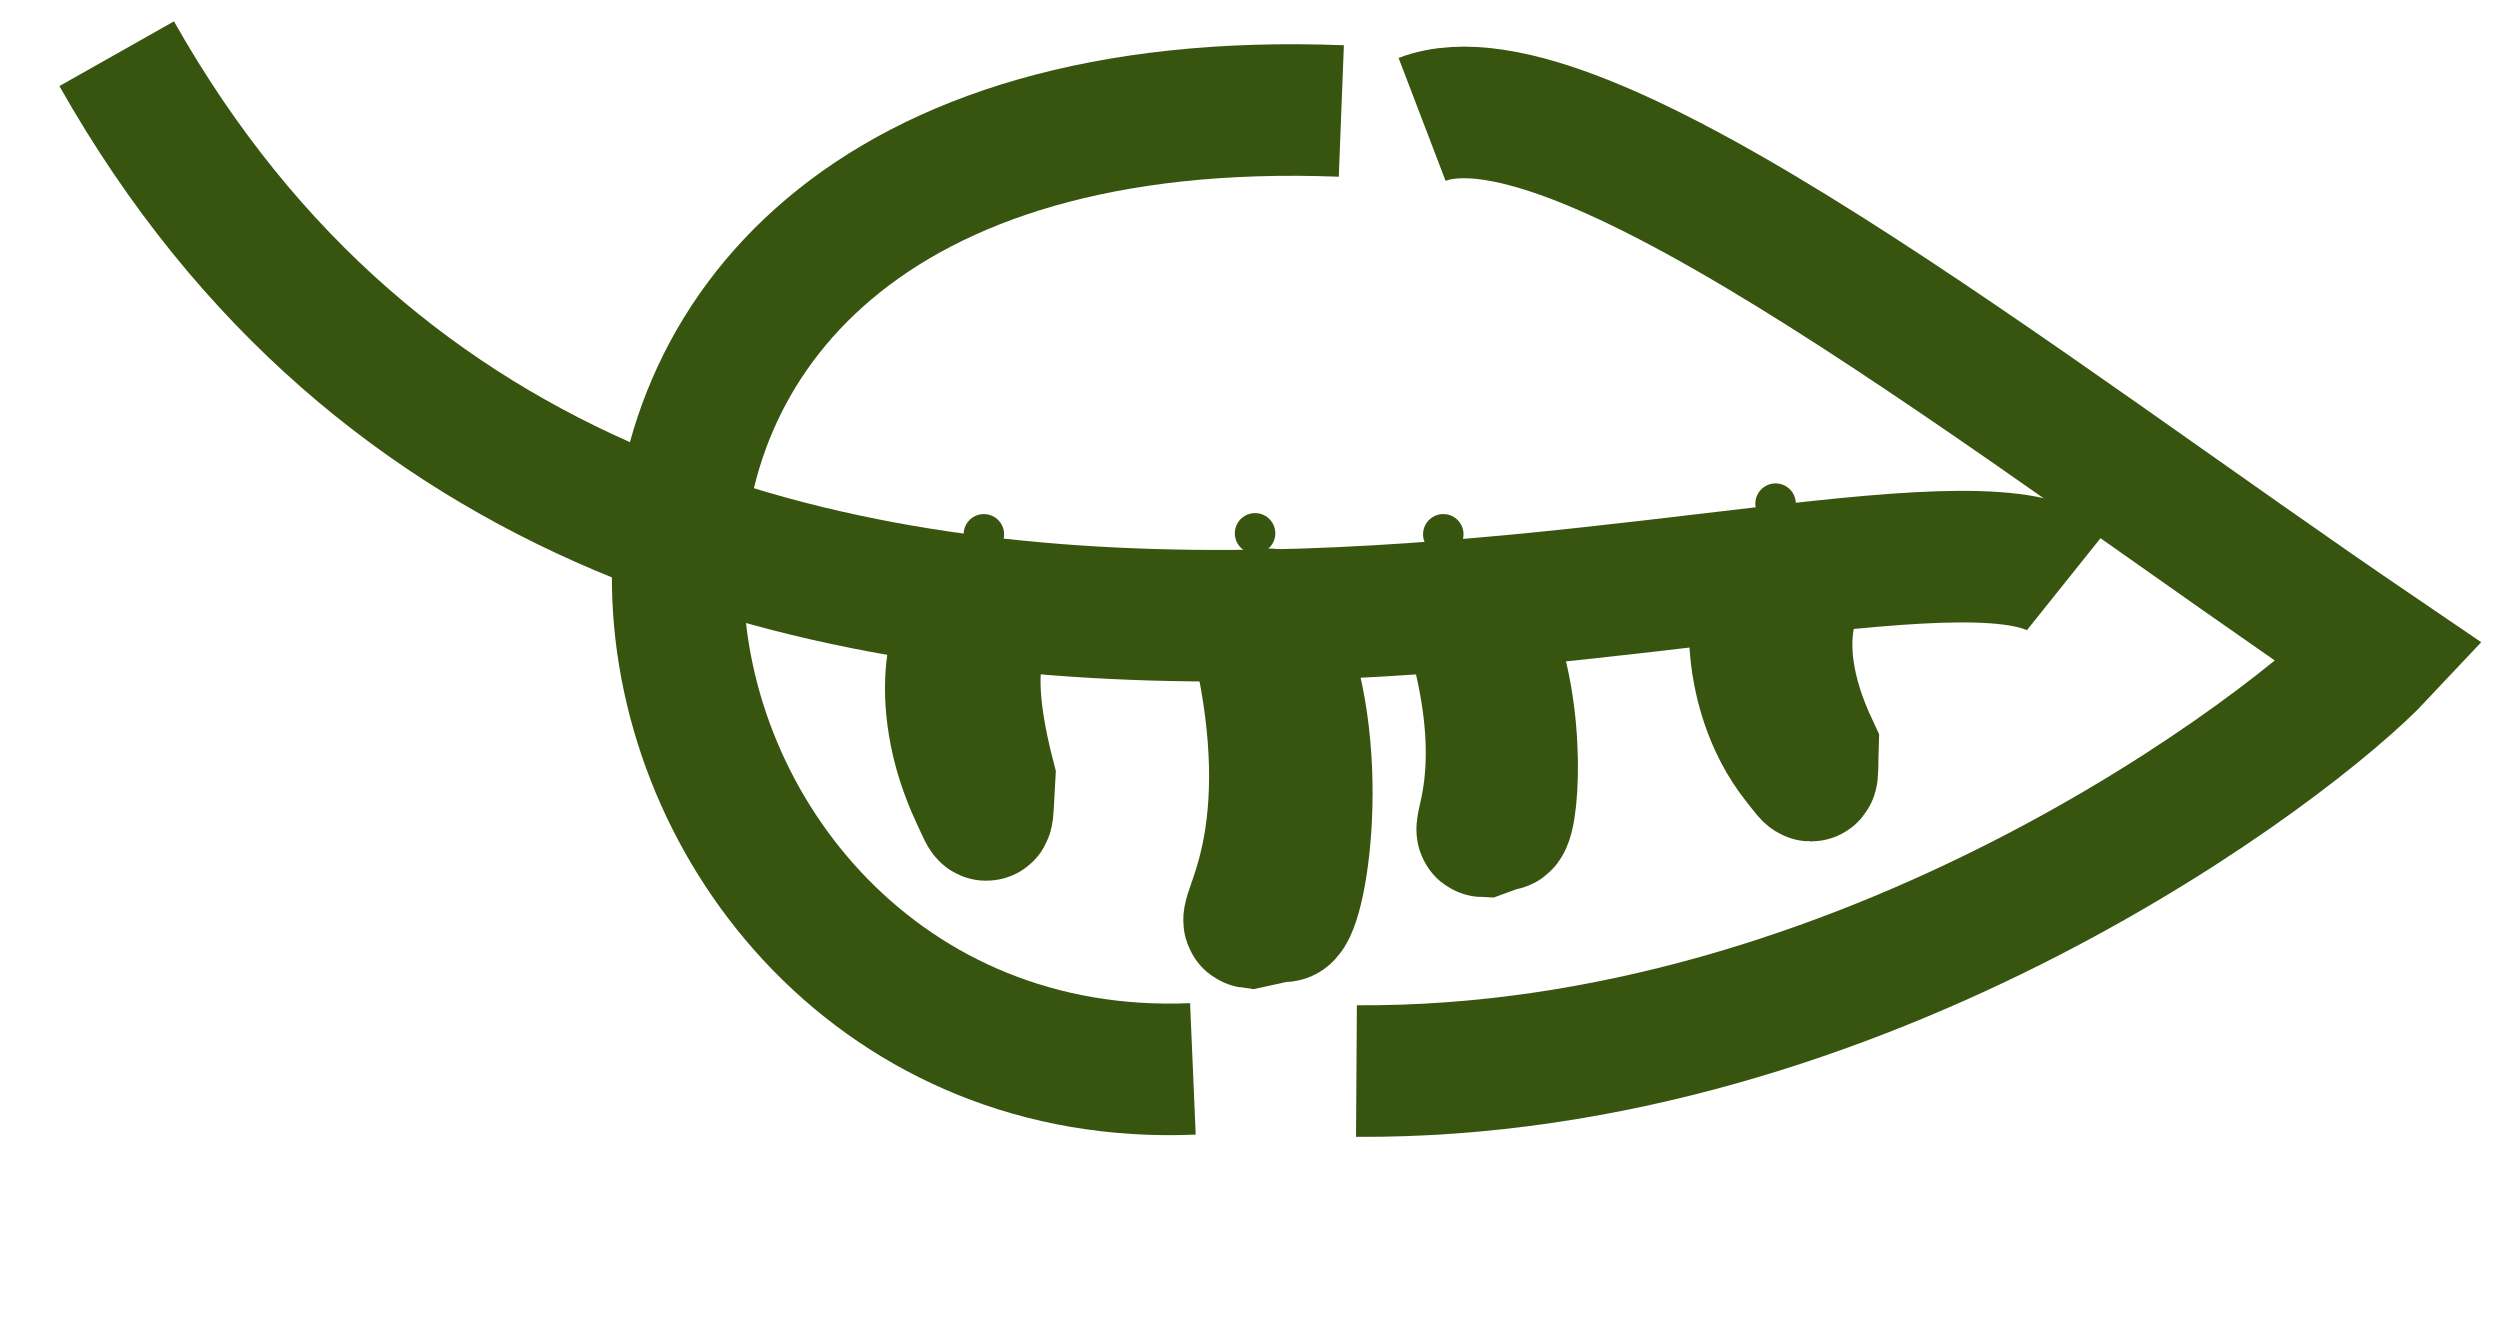
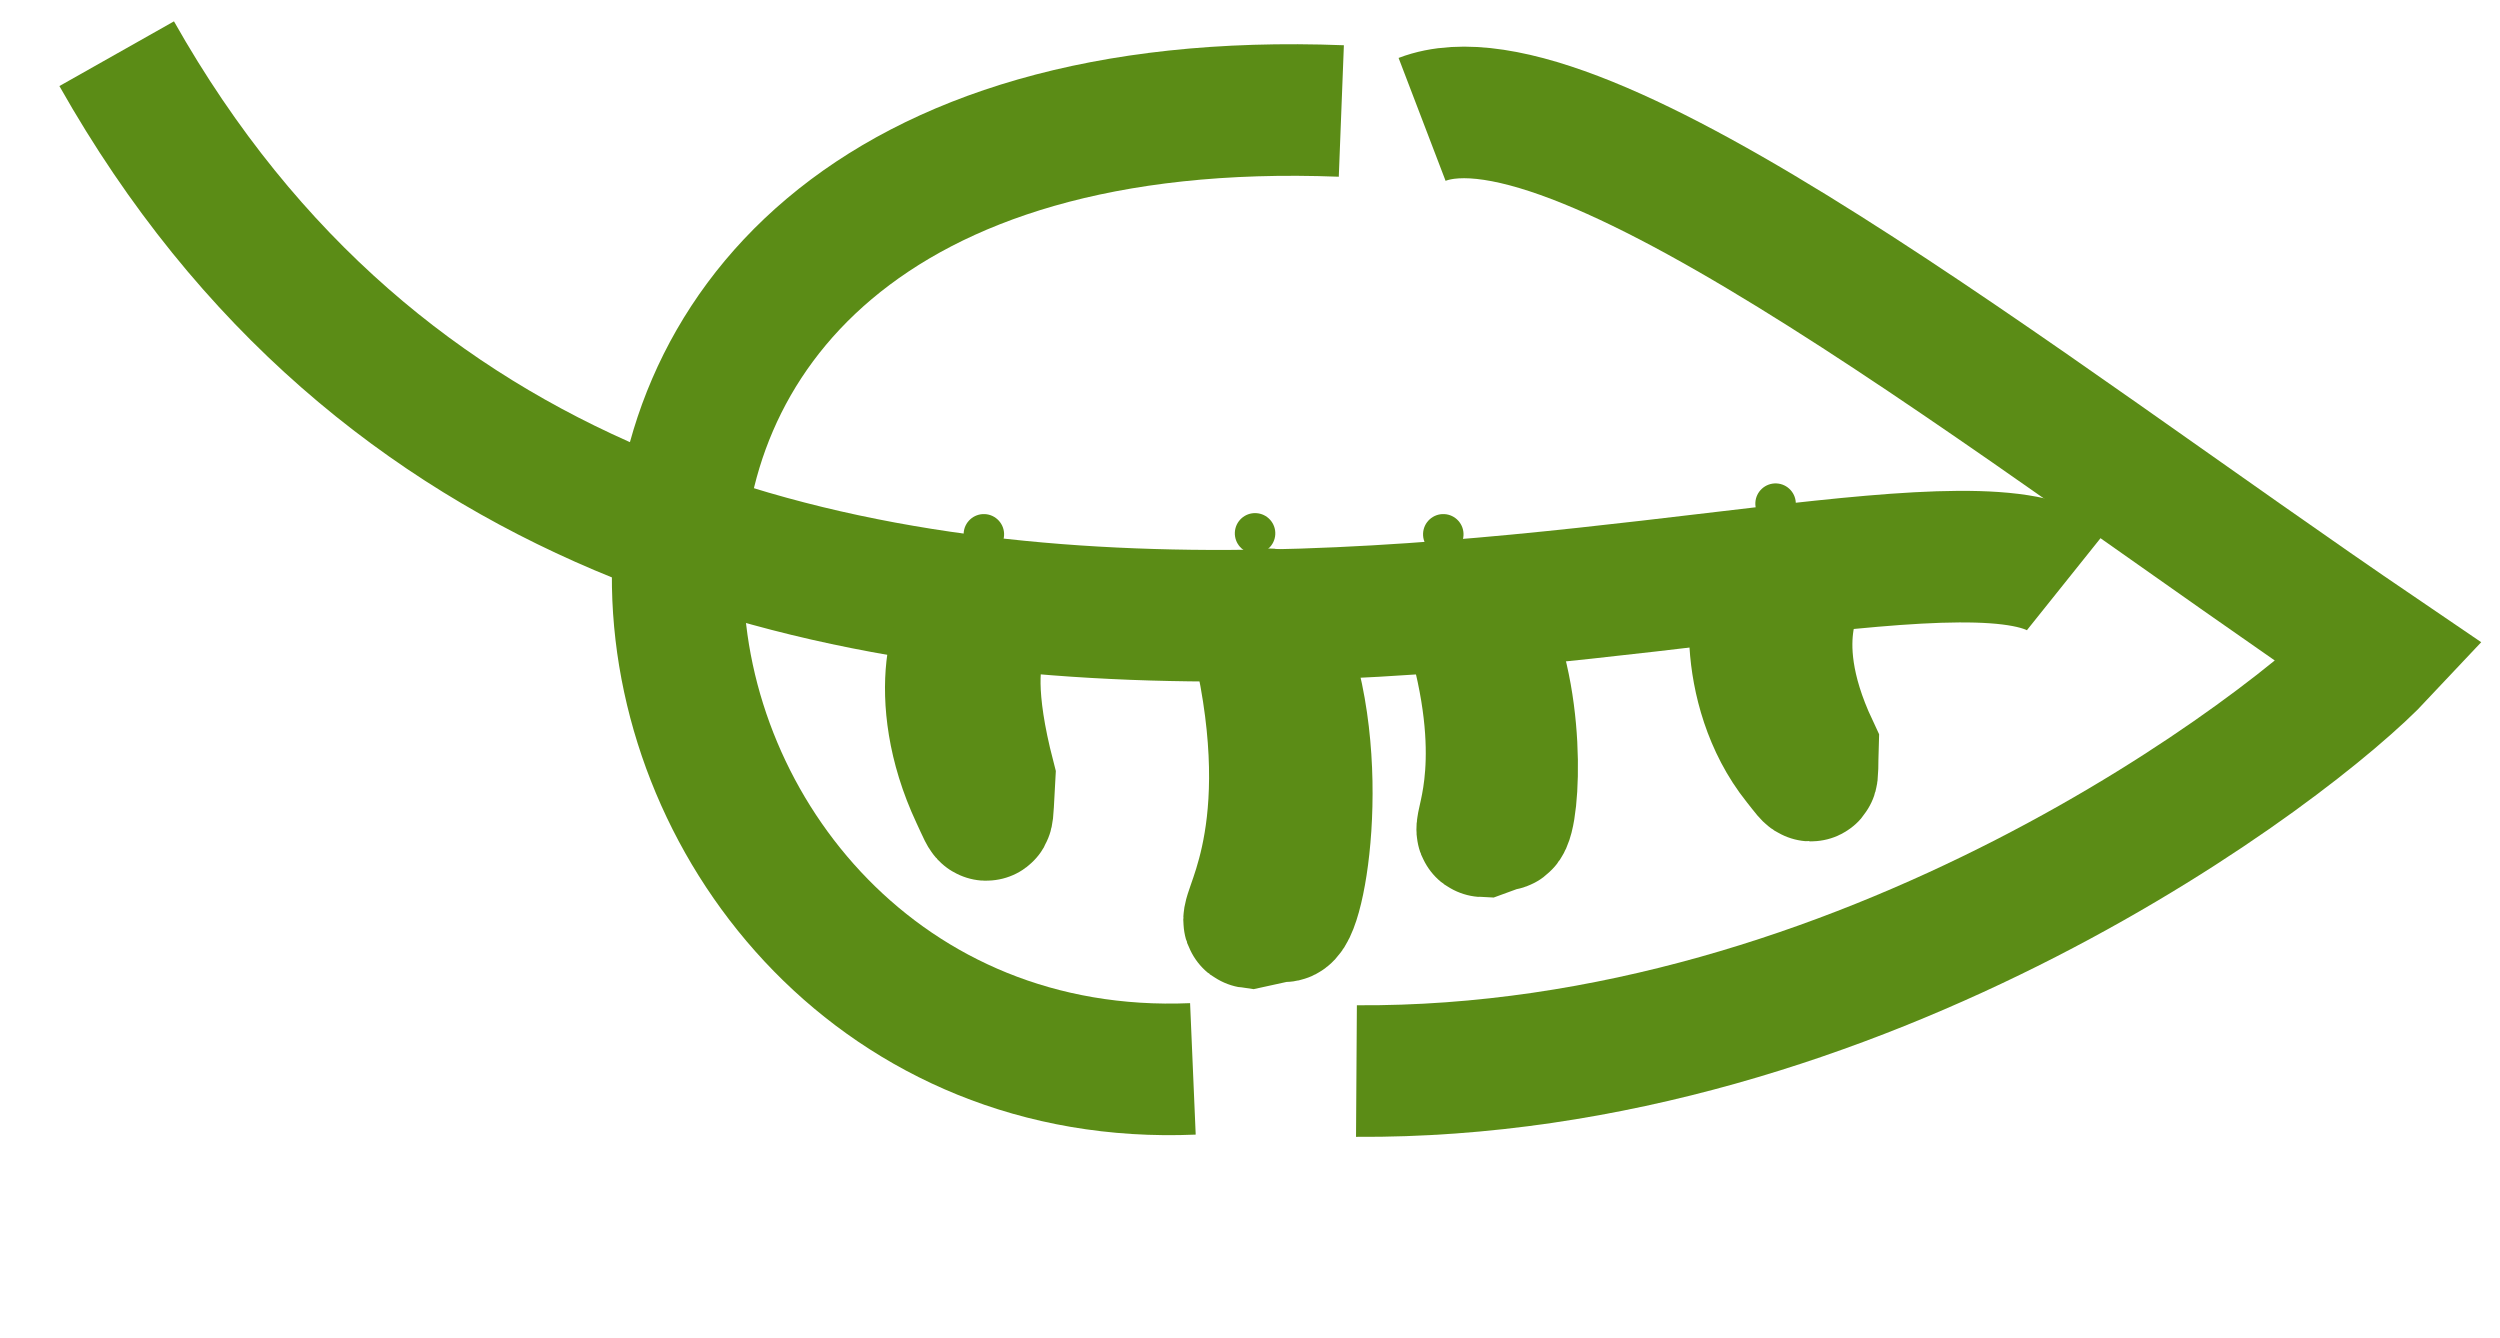
<svg xmlns="http://www.w3.org/2000/svg" width="114" height="61" viewBox="0 0 114 61" fill="none">
-   <path d="M54.396 48.741C26.147 49.946 17.745 3.379 61.165 5.061" stroke="#38550F" stroke-width="6" />
-   <path d="M61.854 48.84C84.94 48.989 104.565 34.053 108.555 29.794C92.009 18.551 72.068 2.683 64.847 5.444" stroke="#38550F" stroke-width="6" />
-   <path d="M5.321 2.449C29.273 44.855 86.822 20.405 94.304 26.391" stroke="#38550F" stroke-width="6" />
-   <circle r="0.923" transform="matrix(0.998842 0.0481191 0.0481191 -0.998842 44.8641 24.365)" fill="#38550F" />
-   <path d="M58.153 24.365C58.178 23.856 57.785 23.423 57.276 23.399C56.766 23.374 56.334 23.767 56.309 24.276C56.285 24.786 56.678 25.218 57.187 25.243C57.696 25.267 58.129 24.874 58.153 24.365Z" fill="#38550F" />
-   <circle r="0.923" transform="matrix(0.998842 0.0481191 0.0481191 -0.998842 65.8141 24.365)" fill="#38550F" />
-   <circle r="0.923" transform="matrix(0.998842 0.0481191 0.0481191 -0.998842 80.9664 22.9664)" fill="#38550F" />
-   <path d="M68.501 37.592L67.641 37.906C67.289 37.892 68.867 35.353 67.328 29.404C67.394 27.673 67.293 27.663 67.779 28.727C69.468 32.43 68.977 37.956 68.501 37.592Z" fill="#38550F" stroke="#38550F" stroke-width="6" />
-   <path d="M44.375 28.474L45.521 28.119C45.986 28.147 43.225 28.12 45.123 35.45C44.996 37.564 45.129 37.58 44.511 36.262C42.362 31.676 43.753 28.013 44.375 28.474Z" fill="#38550F" stroke="#38550F" stroke-width="6" />
-   <path d="M58.462 41.75L57.034 42.063C56.466 41.99 59.322 38.637 57.542 29.98C57.854 27.541 57.694 27.511 58.352 29.092C60.643 34.591 59.19 42.339 58.462 41.75Z" fill="#38550F" stroke="#38550F" stroke-width="6" />
-   <path d="M80.636 26.72L81.937 26.449C82.474 26.466 80.145 28.731 82.667 34.107C82.618 35.664 82.771 35.674 82 34.71C79.316 31.354 79.899 26.386 80.636 26.72Z" fill="#38550F" stroke="#38550F" stroke-width="6" />
+   <path d="M54.396 48.741C26.147 49.946 17.745 3.379 61.165 5.061" stroke="#5B8C16" stroke-width="6" />
+   <path d="M61.854 48.84C84.94 48.989 104.565 34.053 108.555 29.794C92.009 18.551 72.068 2.683 64.847 5.444" stroke="#5B8C16" stroke-width="6" />
+   <path d="M5.321 2.449C29.273 44.855 86.822 20.405 94.304 26.391" stroke="#5B8C16" stroke-width="6" />
+   <circle r="0.923" transform="matrix(0.998842 0.0481191 0.0481191 -0.998842 44.8641 24.365)" fill="#5B8C16" />
+   <path d="M58.153 24.365C58.178 23.856 57.785 23.423 57.276 23.399C56.766 23.374 56.334 23.767 56.309 24.276C56.285 24.786 56.678 25.218 57.187 25.243C57.696 25.267 58.129 24.874 58.153 24.365Z" fill="#5B8C16" />
+   <circle r="0.923" transform="matrix(0.998842 0.0481191 0.0481191 -0.998842 65.8141 24.365)" fill="#5B8C16" />
+   <circle r="0.923" transform="matrix(0.998842 0.0481191 0.0481191 -0.998842 80.9664 22.9664)" fill="#5B8C16" />
+   <path d="M68.501 37.592L67.641 37.906C67.289 37.892 68.867 35.353 67.328 29.404C67.394 27.673 67.293 27.663 67.779 28.727C69.468 32.43 68.977 37.956 68.501 37.592Z" fill="#5B8C16" stroke="#5B8C16" stroke-width="6" />
+   <path d="M44.375 28.474L45.521 28.119C45.986 28.147 43.225 28.12 45.123 35.45C44.996 37.564 45.129 37.58 44.511 36.262C42.362 31.676 43.753 28.013 44.375 28.474Z" fill="#5B8C16" stroke="#5B8C16" stroke-width="6" />
+   <path d="M58.462 41.75L57.034 42.063C56.466 41.99 59.322 38.637 57.542 29.98C57.854 27.541 57.694 27.511 58.352 29.092C60.643 34.591 59.19 42.339 58.462 41.75Z" fill="#5B8C16" stroke="#5B8C16" stroke-width="6" />
+   <path d="M80.636 26.72L81.937 26.449C82.474 26.466 80.145 28.731 82.667 34.107C82.618 35.664 82.771 35.674 82 34.71C79.316 31.354 79.899 26.386 80.636 26.72Z" fill="#5B8C16" stroke="#5B8C16" stroke-width="6" />
</svg>
